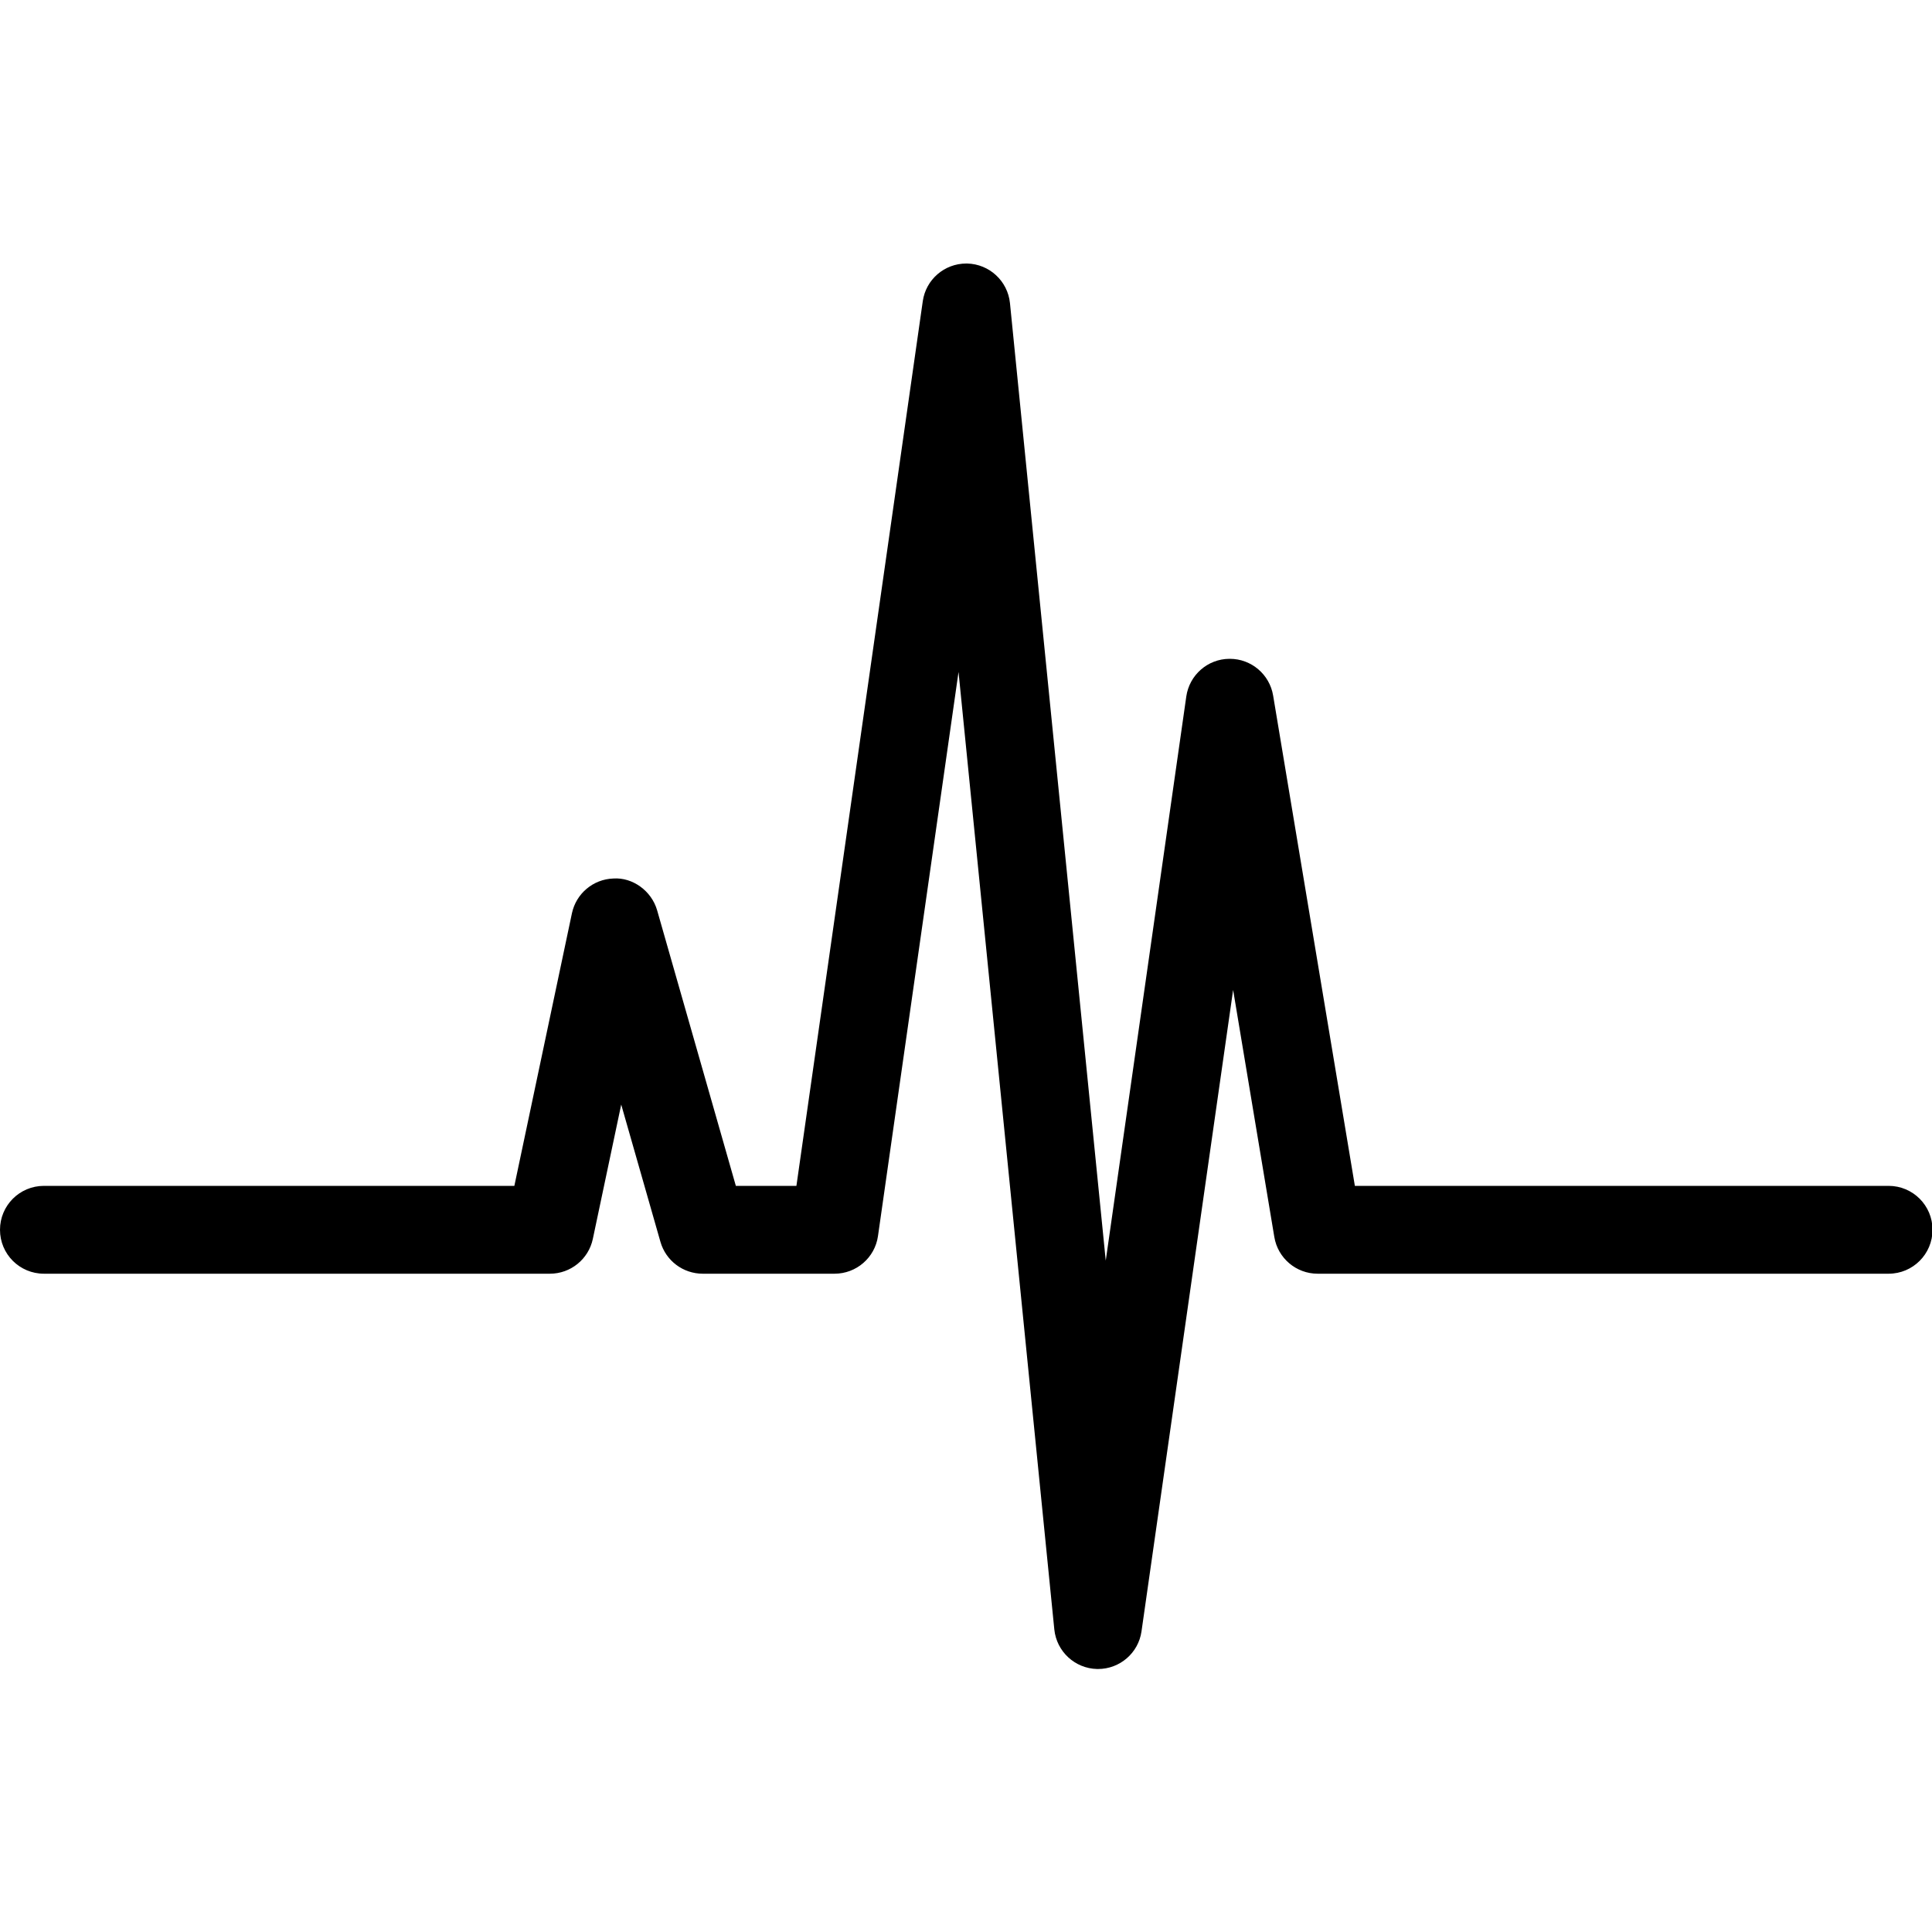
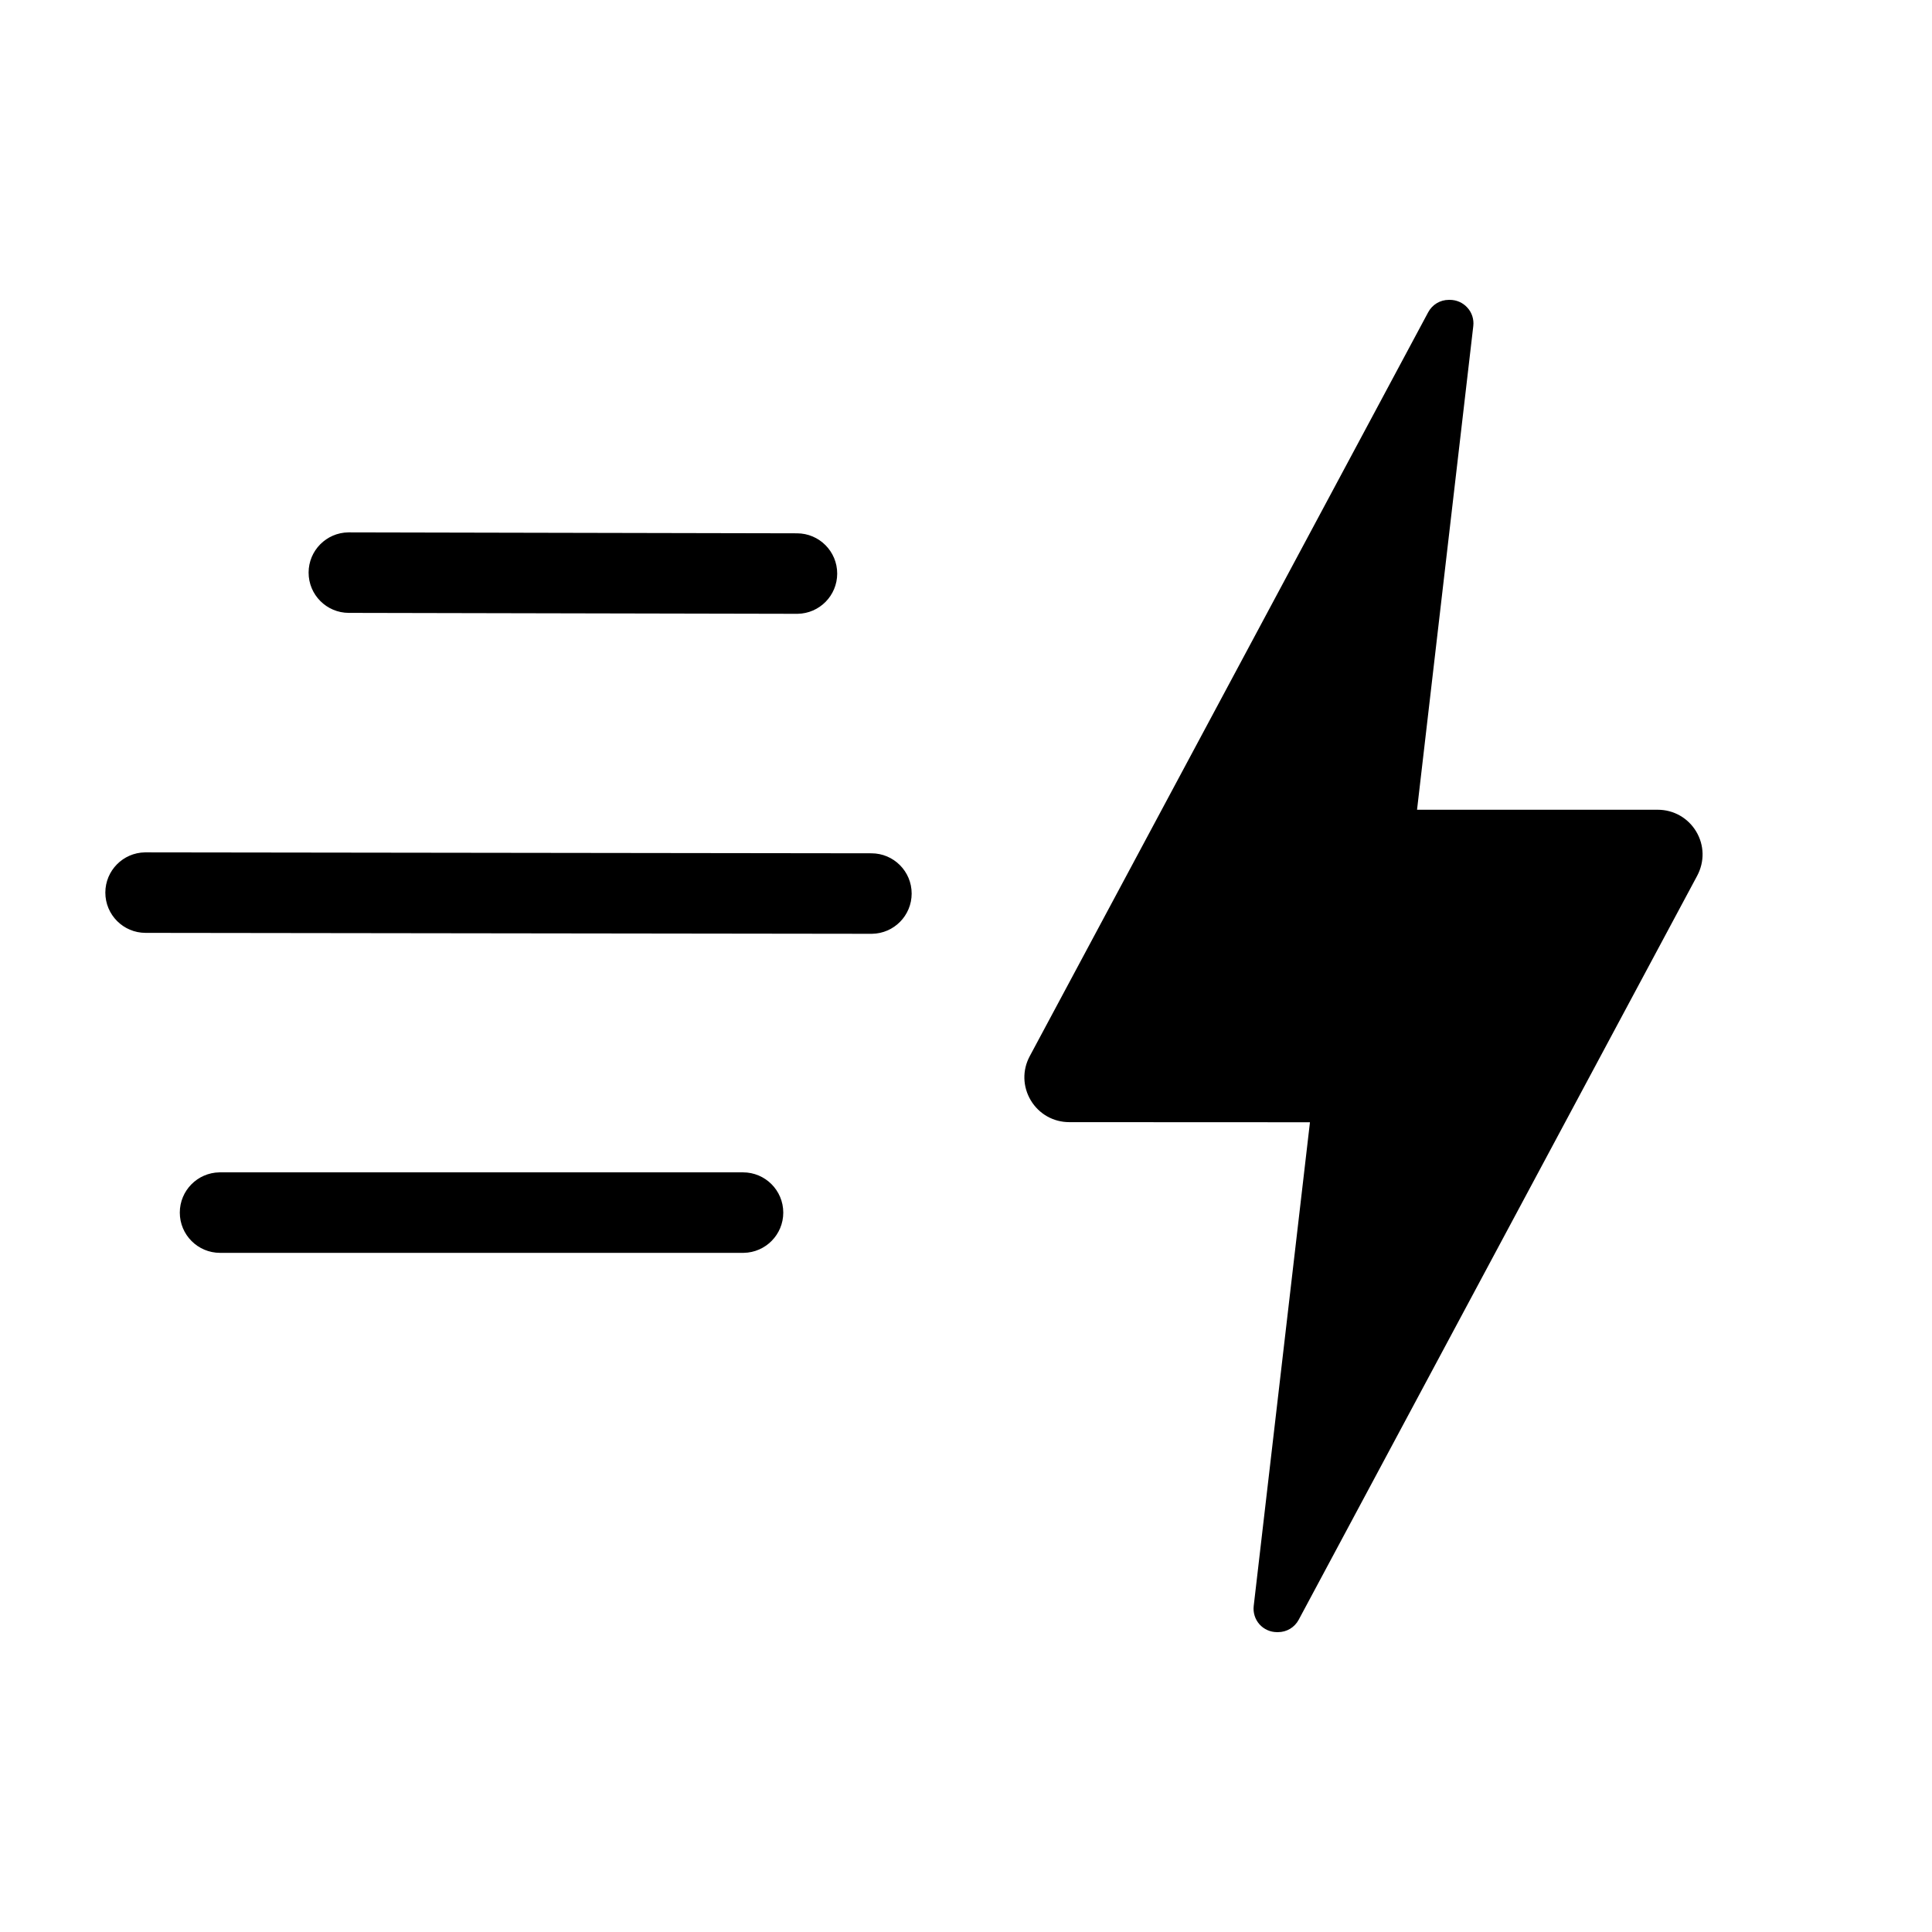
- <svg xmlns="http://www.w3.org/2000/svg" version="1.1" viewBox="0 0 300 300">
-   <g>
-     <path d="M293.26,184.14h-82.877l-12.692-76.138c-0.546-3.287-3.396-5.701-6.718-5.701c-0.034,0-0.061,0-0.089,0    c-3.369,0.027-6.199,2.523-6.677,5.845L171.7,195.748l-14.874-148.69c-0.355-3.43-3.205-6.056-6.643-6.138    c-0.048,0-0.096,0-0.143,0c-3.39,0-6.274,2.489-6.752,5.852L123.667,184.14h-9.405l-12.221-42.782    c-0.866-3.028-3.812-5.149-6.8-4.944c-3.13,0.109-5.777,2.332-6.431,5.395l-8.941,42.332H6.82c-3.771,0-6.82,3.049-6.82,6.82    c0,3.778,3.049,6.82,6.82,6.82h78.566c3.219,0,6.002-2.251,6.67-5.408l4.406-20.856l6.09,21.313    c0.839,2.939,3.526,4.951,6.568,4.951h20.46c3.396,0,6.274-2.489,6.752-5.845l12.508-87.596l14.874,148.683    c0.355,3.437,3.205,6.056,6.643,6.138c0.048,0,0.095,0,0.143,0c3.39,0,6.274-2.489,6.752-5.845l14.227-99.599l6.397,38.362    c0.546,3.287,3.396,5.702,6.725,5.702h88.66c3.771,0,6.82-3.049,6.82-6.82C300.08,187.189,297.031,184.14,293.26,184.14z" />
+ <svg xmlns="http://www.w3.org/2000/svg" width="960px" height="960px" viewBox="0 0 960 960" version="1.1">
+   <g id="se.cohen.renaultze/capabilities/chargespeed" stroke="none" stroke-width="1" fill="none" fill-rule="evenodd">
+     <path d="M720.427,149 C723.777,149 726.962,150.426 729.158,152.894 C731.41,155.363 732.453,158.709 732.069,162 L732.069,162 L704.119,402.358 L823.715,402.358 C831.622,402.358 838.76,406.417 842.824,413.164 C846.887,419.965 847.052,428.138 843.318,435.159 L843.318,435.159 L645.309,804.857 C643.278,808.641 639.379,811 635.041,811 L635.041,811 L634.547,811 C631.197,811 628.013,809.574 625.816,807.106 C623.62,804.637 622.576,801.291 622.961,798 L622.961,798 L650.91,557.642 L531.315,557.587 C523.407,557.587 516.269,553.528 512.206,546.781 C508.142,539.98 507.923,531.807 511.657,524.841 L511.657,524.841 L709.665,155.143 C711.697,151.359 715.595,149 719.933,149 L719.933,149 Z M369.204,582.536 C380.249,582.536 389.204,591.49 389.204,602.536 C389.204,613.467 380.435,622.349 369.548,622.533 L369.204,622.536 L109.343,622.536 C98.297,622.536 89.343,613.582 89.343,602.536 C89.343,591.606 98.112,582.723 108.999,582.539 L109.343,582.536 L369.204,582.536 Z M72.369,423.536 L433.026,424 C444.071,424.014 453.014,432.98 453,444.026 C452.986,454.956 444.206,463.828 433.319,463.998 L432.974,464 L72.317,463.536 C61.272,463.522 52.329,454.556 52.343,443.51 C52.357,432.58 61.137,423.709 72.024,423.539 L72.369,423.536 Z M173.385,264.536 L396.042,265 C407.087,265.023 416.023,273.996 416,285.042 C415.977,295.972 407.19,304.837 396.303,304.998 L395.958,305 L173.301,304.536 C162.256,304.513 153.32,295.54 153.343,284.495 C153.366,273.564 162.153,264.7 173.04,264.538 L173.385,264.536 Z" id="Combined-Shape" fill="#000000" fill-rule="nonzero" />
  </g>
</svg>
